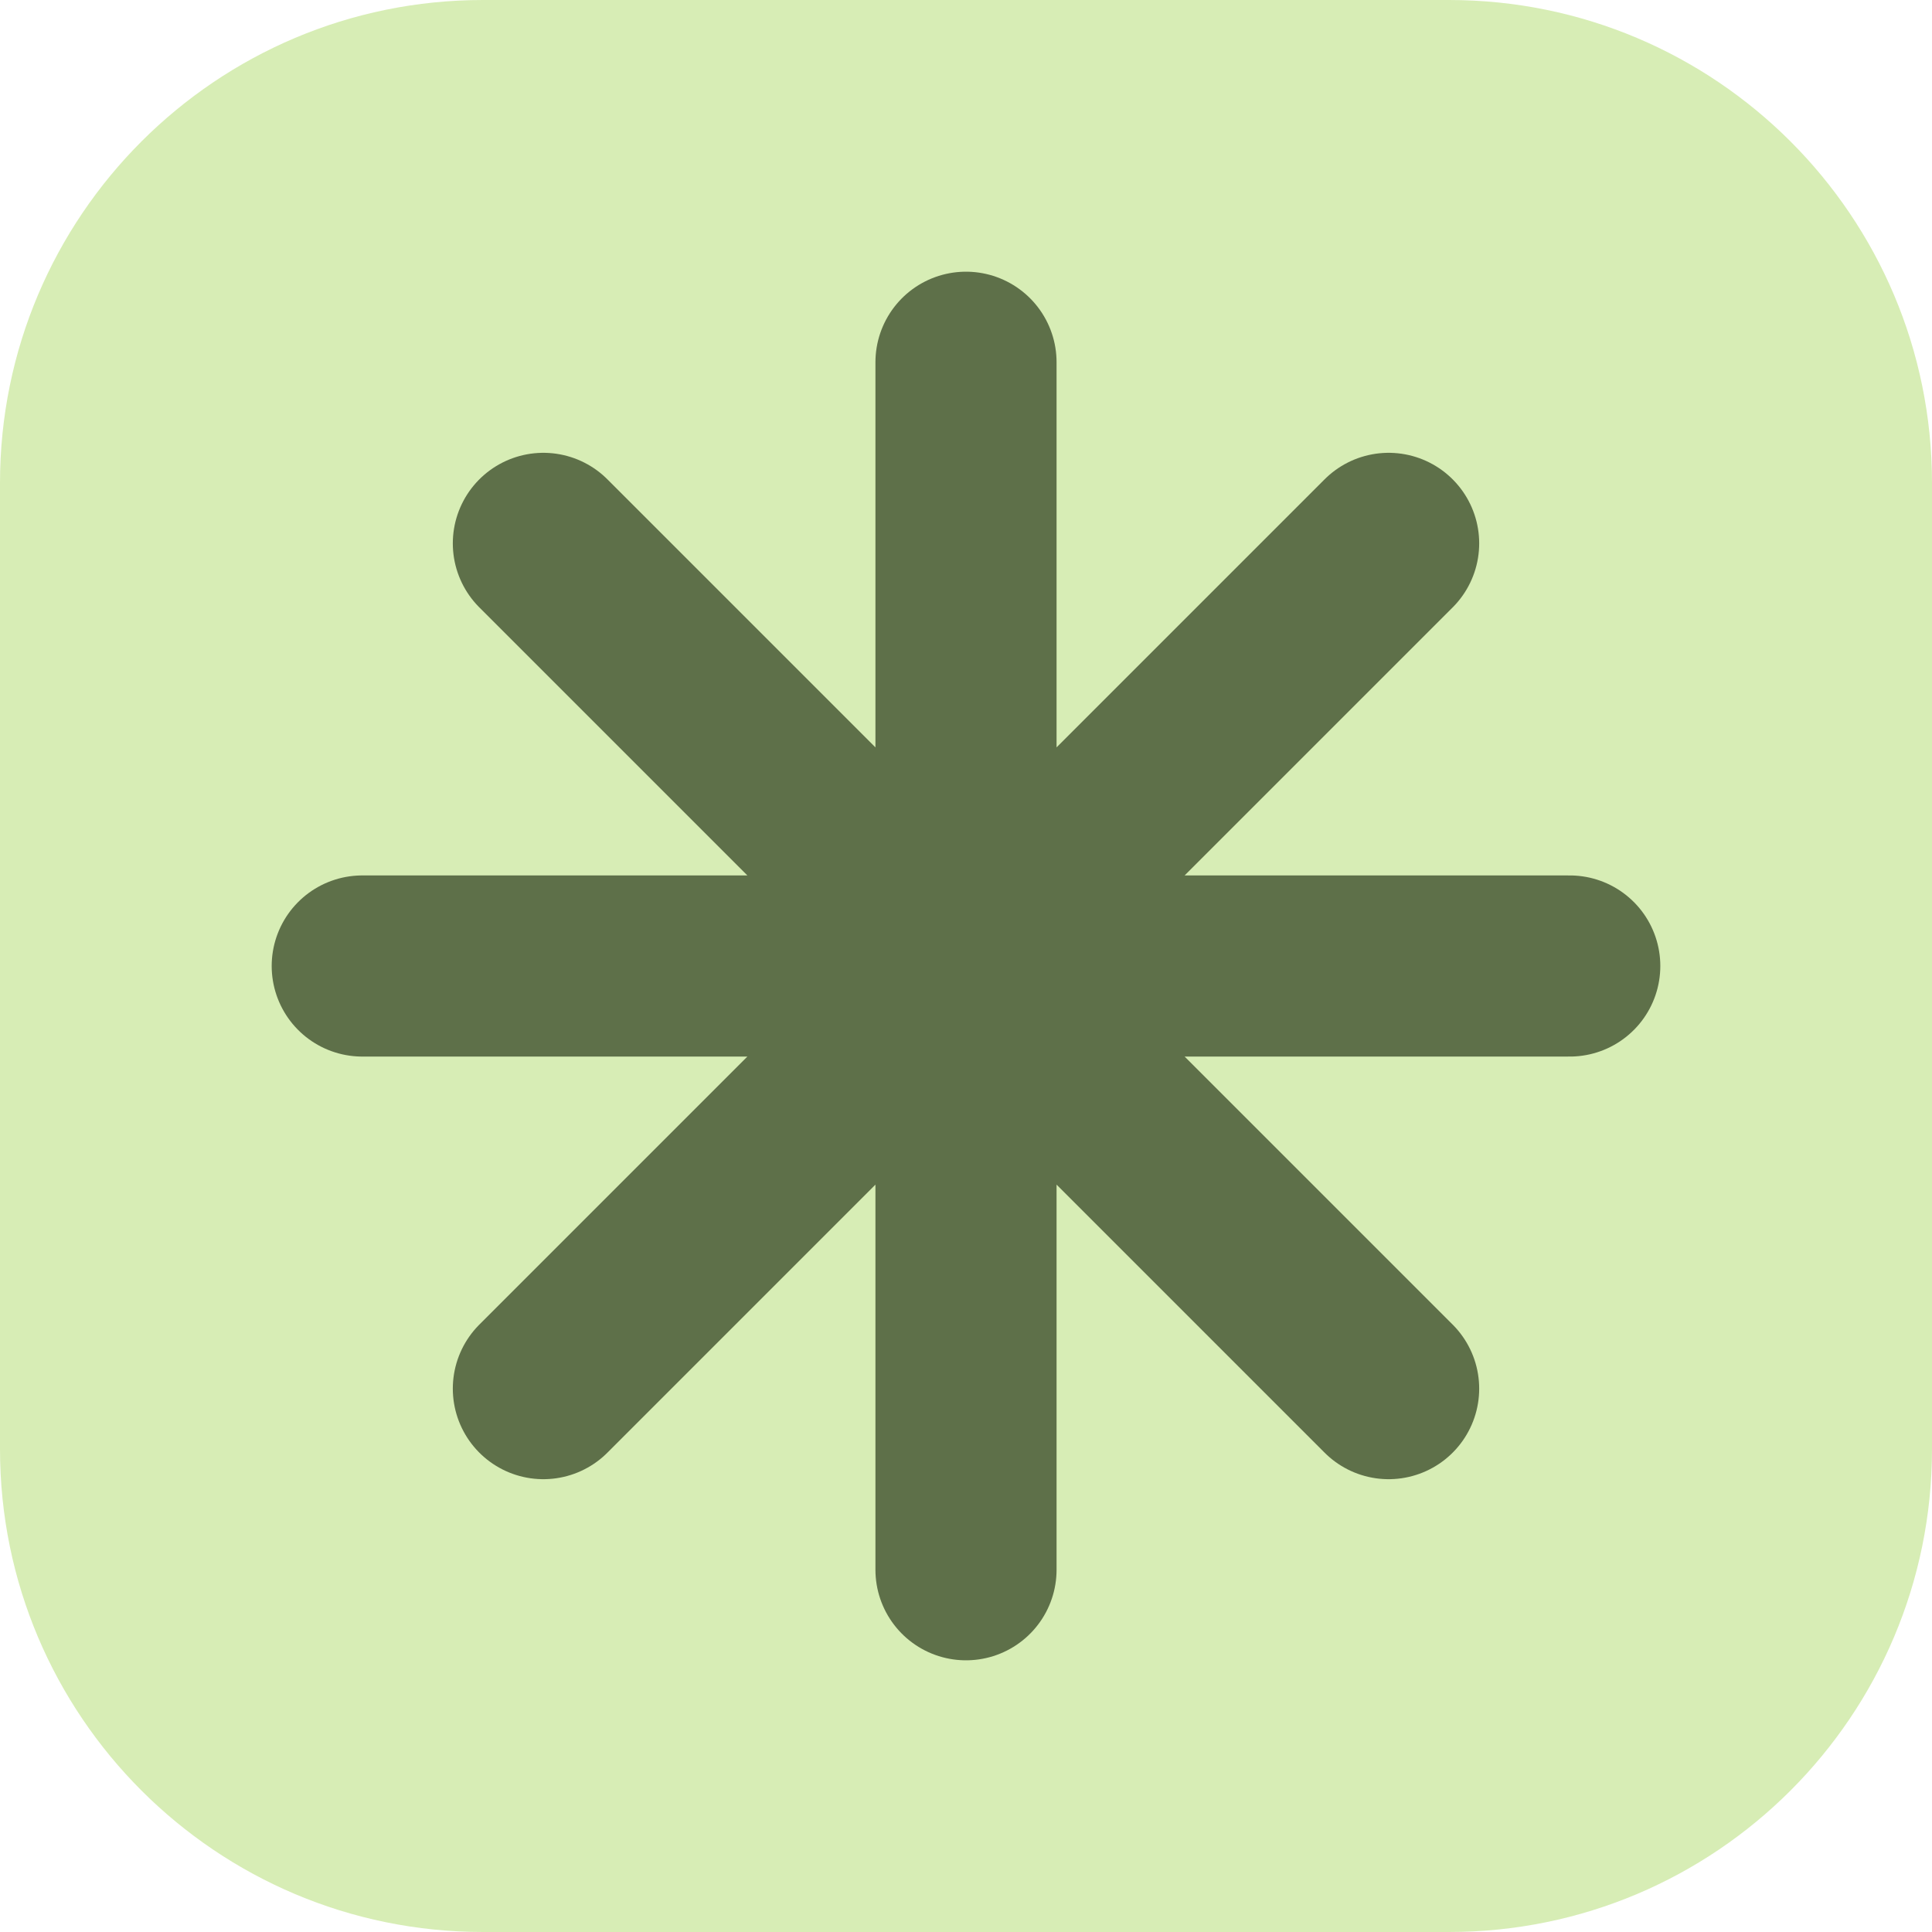
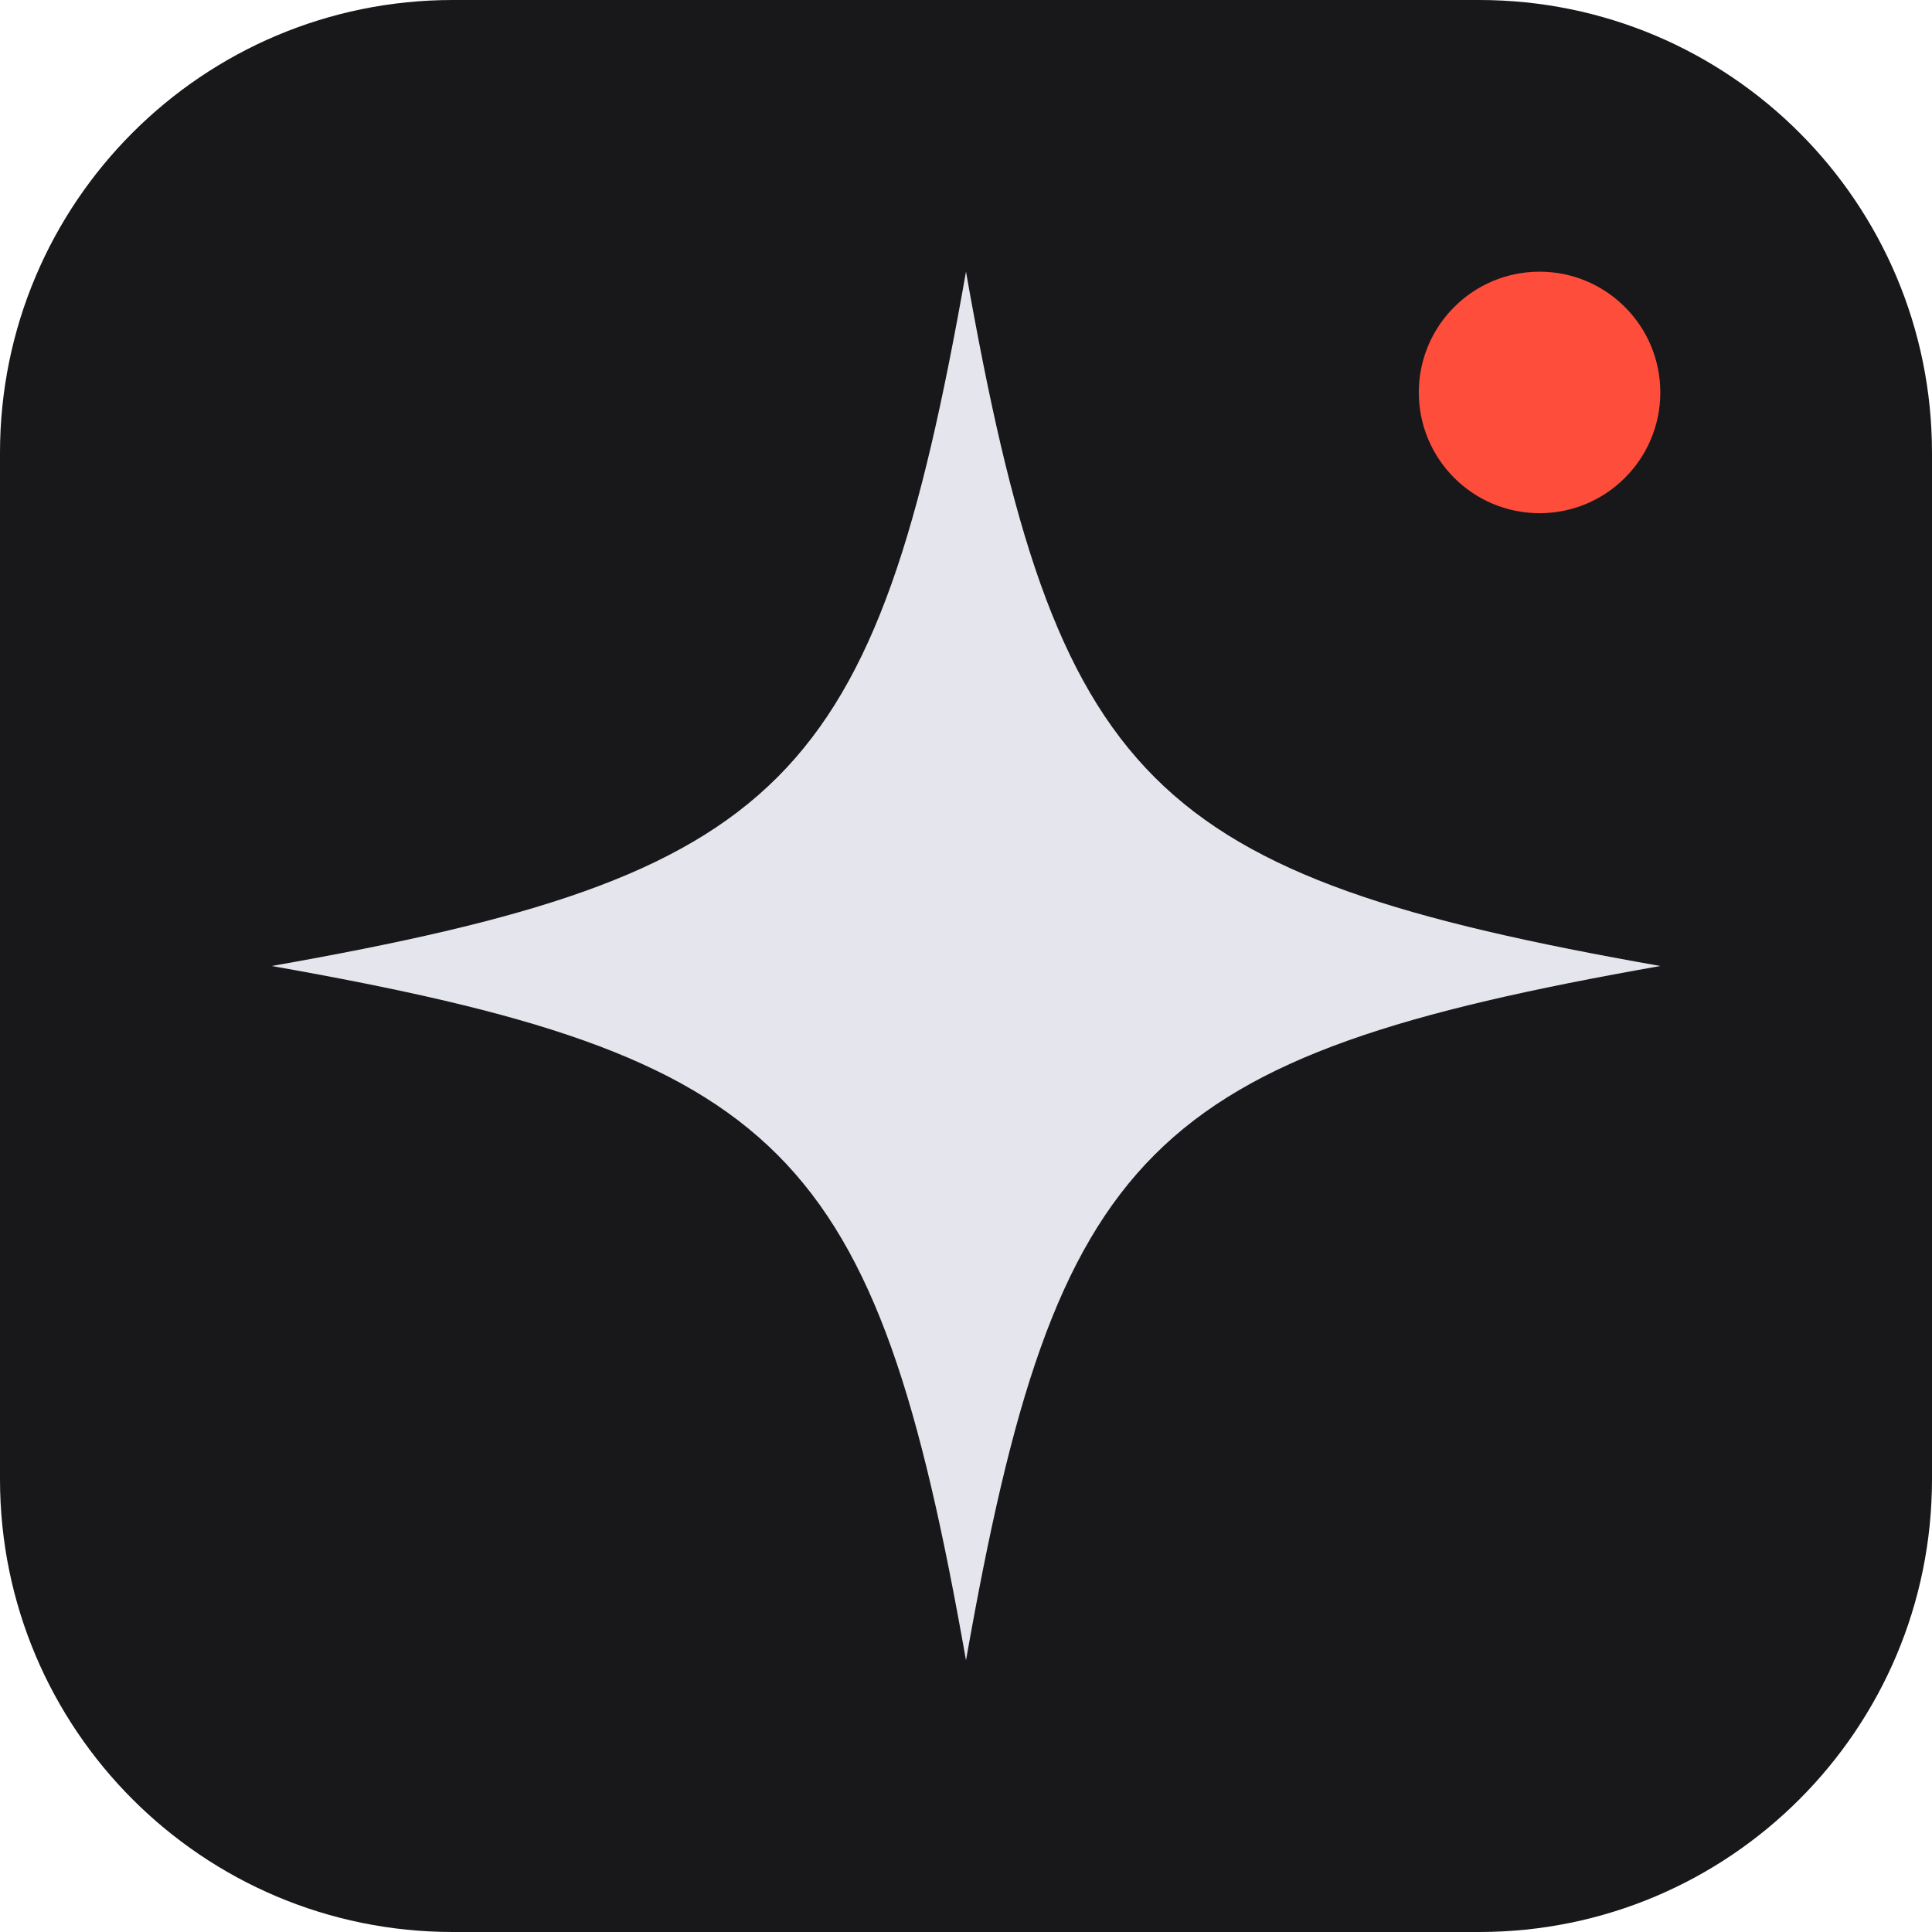
<svg xmlns="http://www.w3.org/2000/svg" viewBox="0 0 64 64">
-   <rect width="64" height="64" rx="16" fill="#d7edb5" />
-   <path d="M32 12v40M12 32h40M18 18l28 28M18 46l28-28" fill="none" stroke="#5e7049" stroke-width="6" stroke-linecap="round" />
+   <rect width="64" height="64" rx="15" fill="#18181b" />
+   <path d="M32 9C35 26 38 29 55 32 38 35 35 38 32 55 29 38 26 35 9 32 26 29 29 26 32 9Z" fill="#e5e5ee" />
+   <circle cx="51" cy="13" r="4" fill="#ff4d3b" />
</svg>
